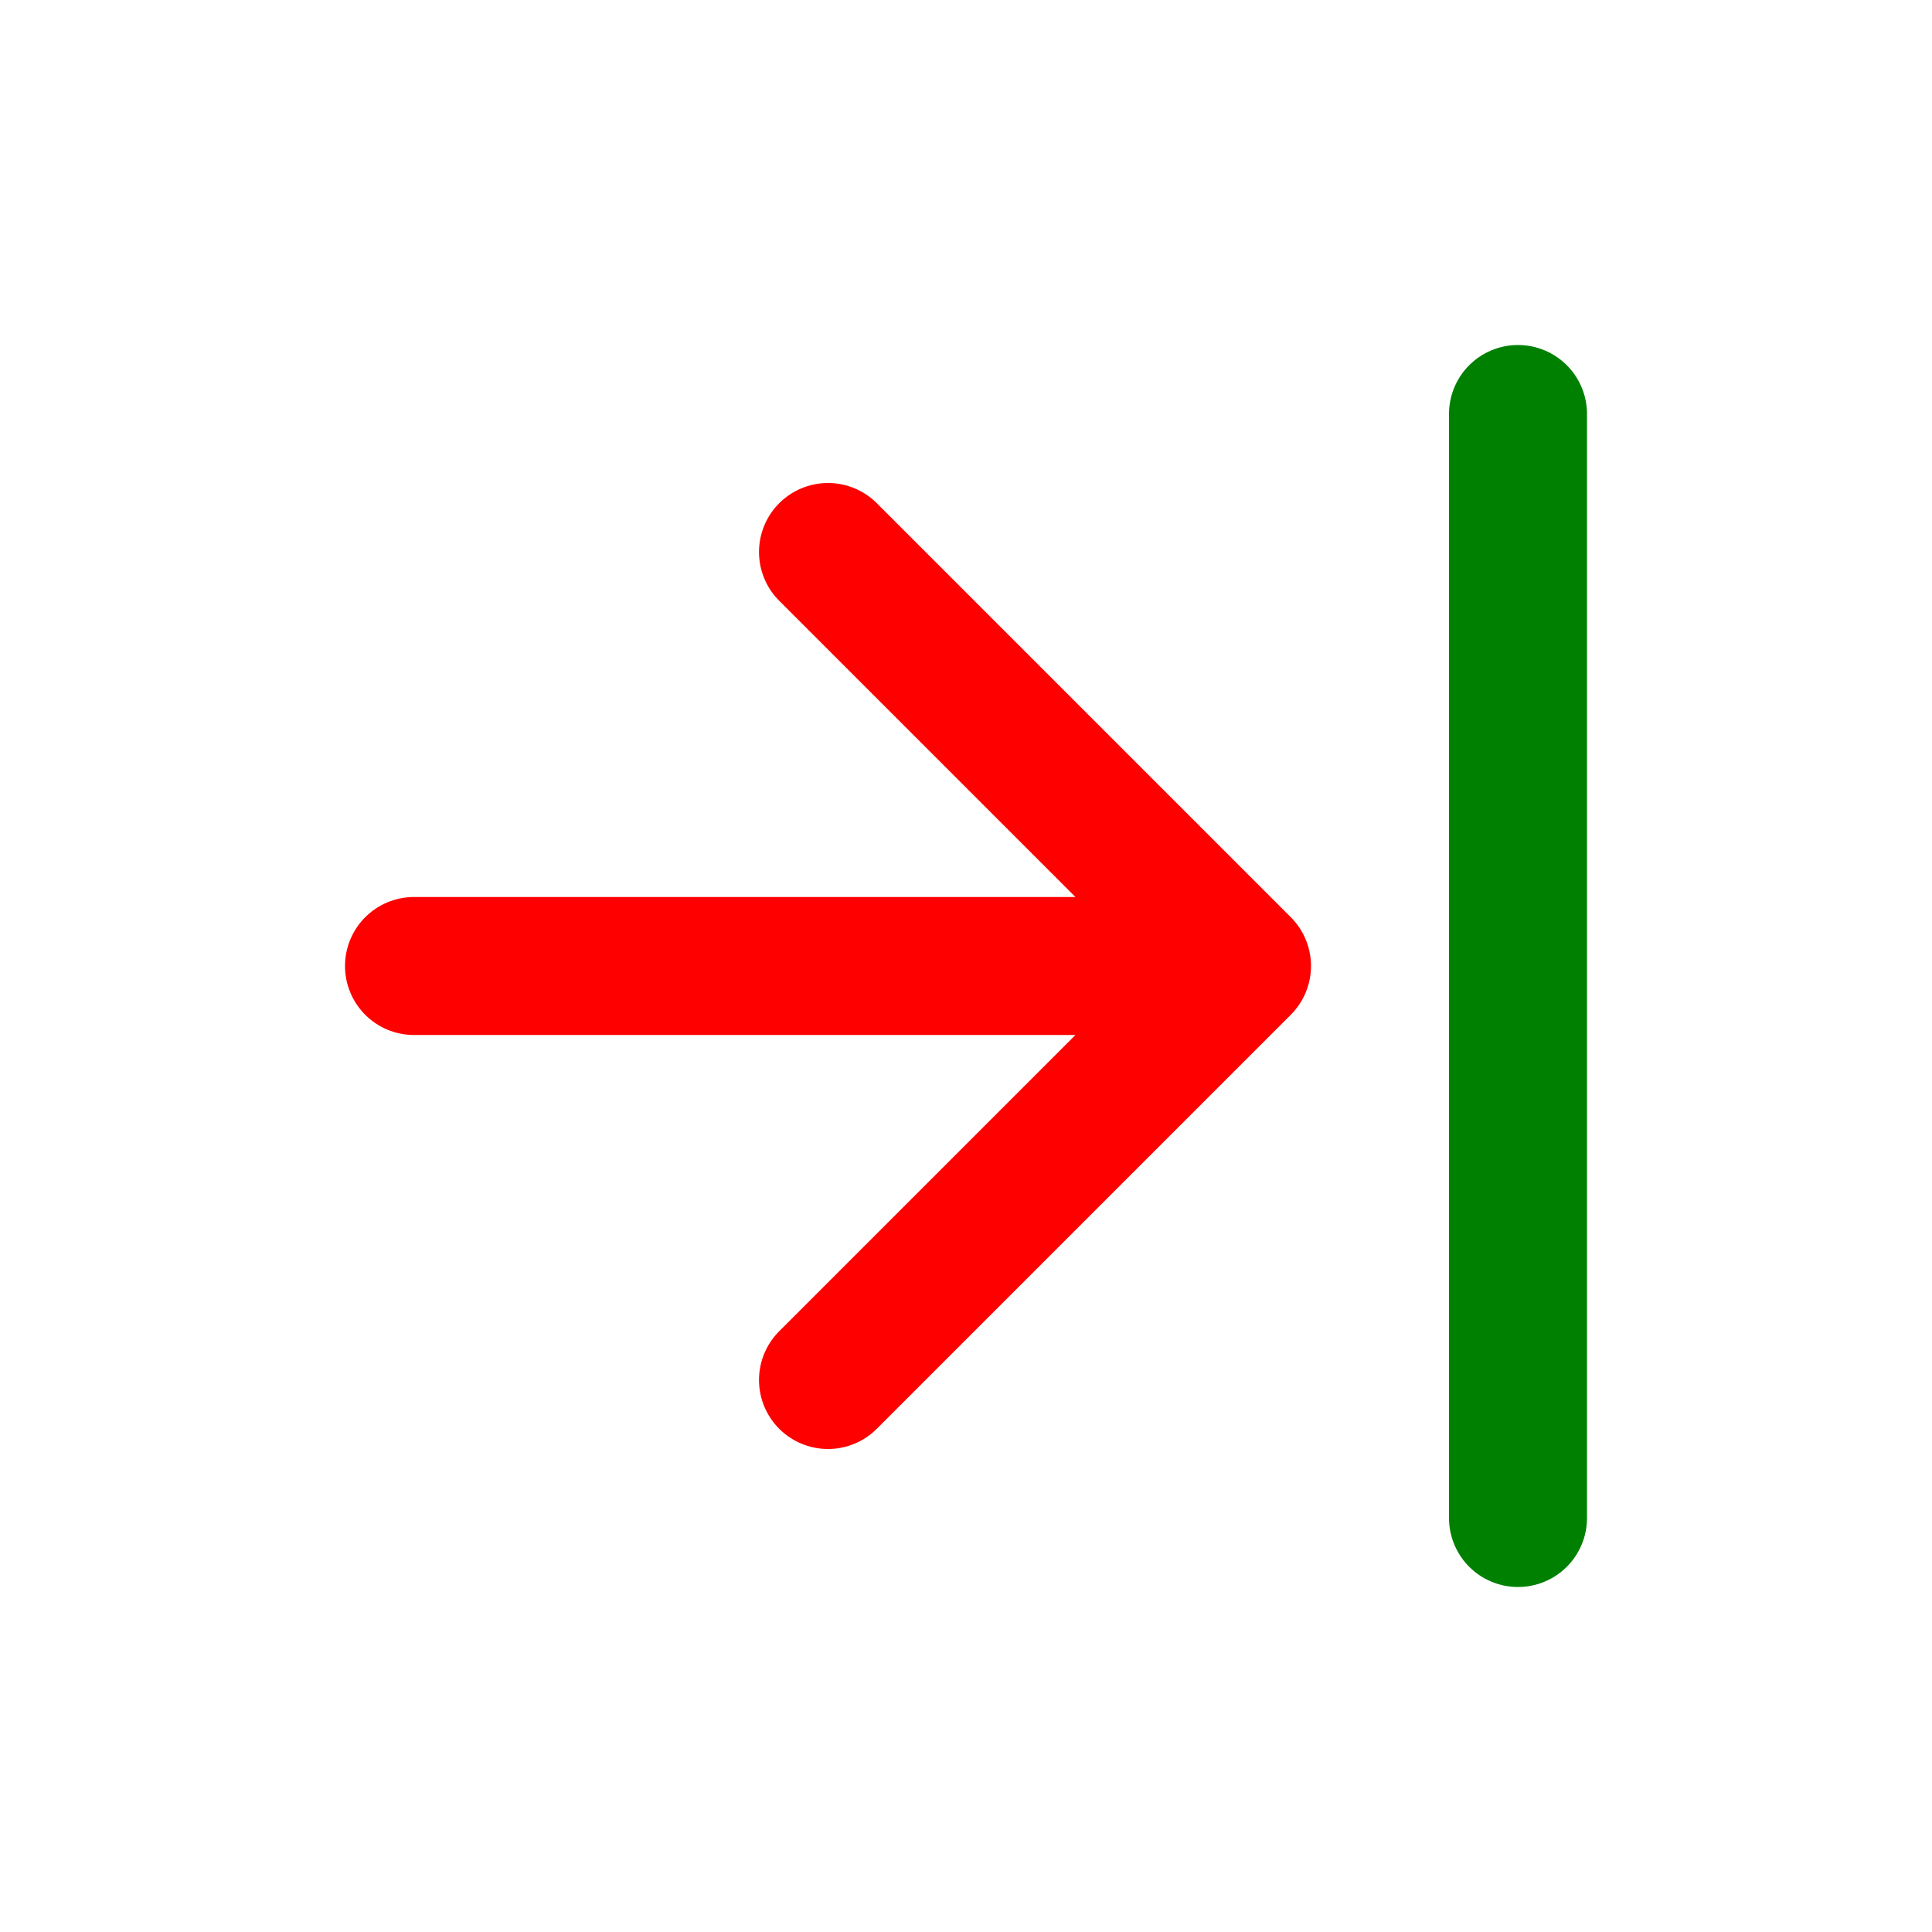
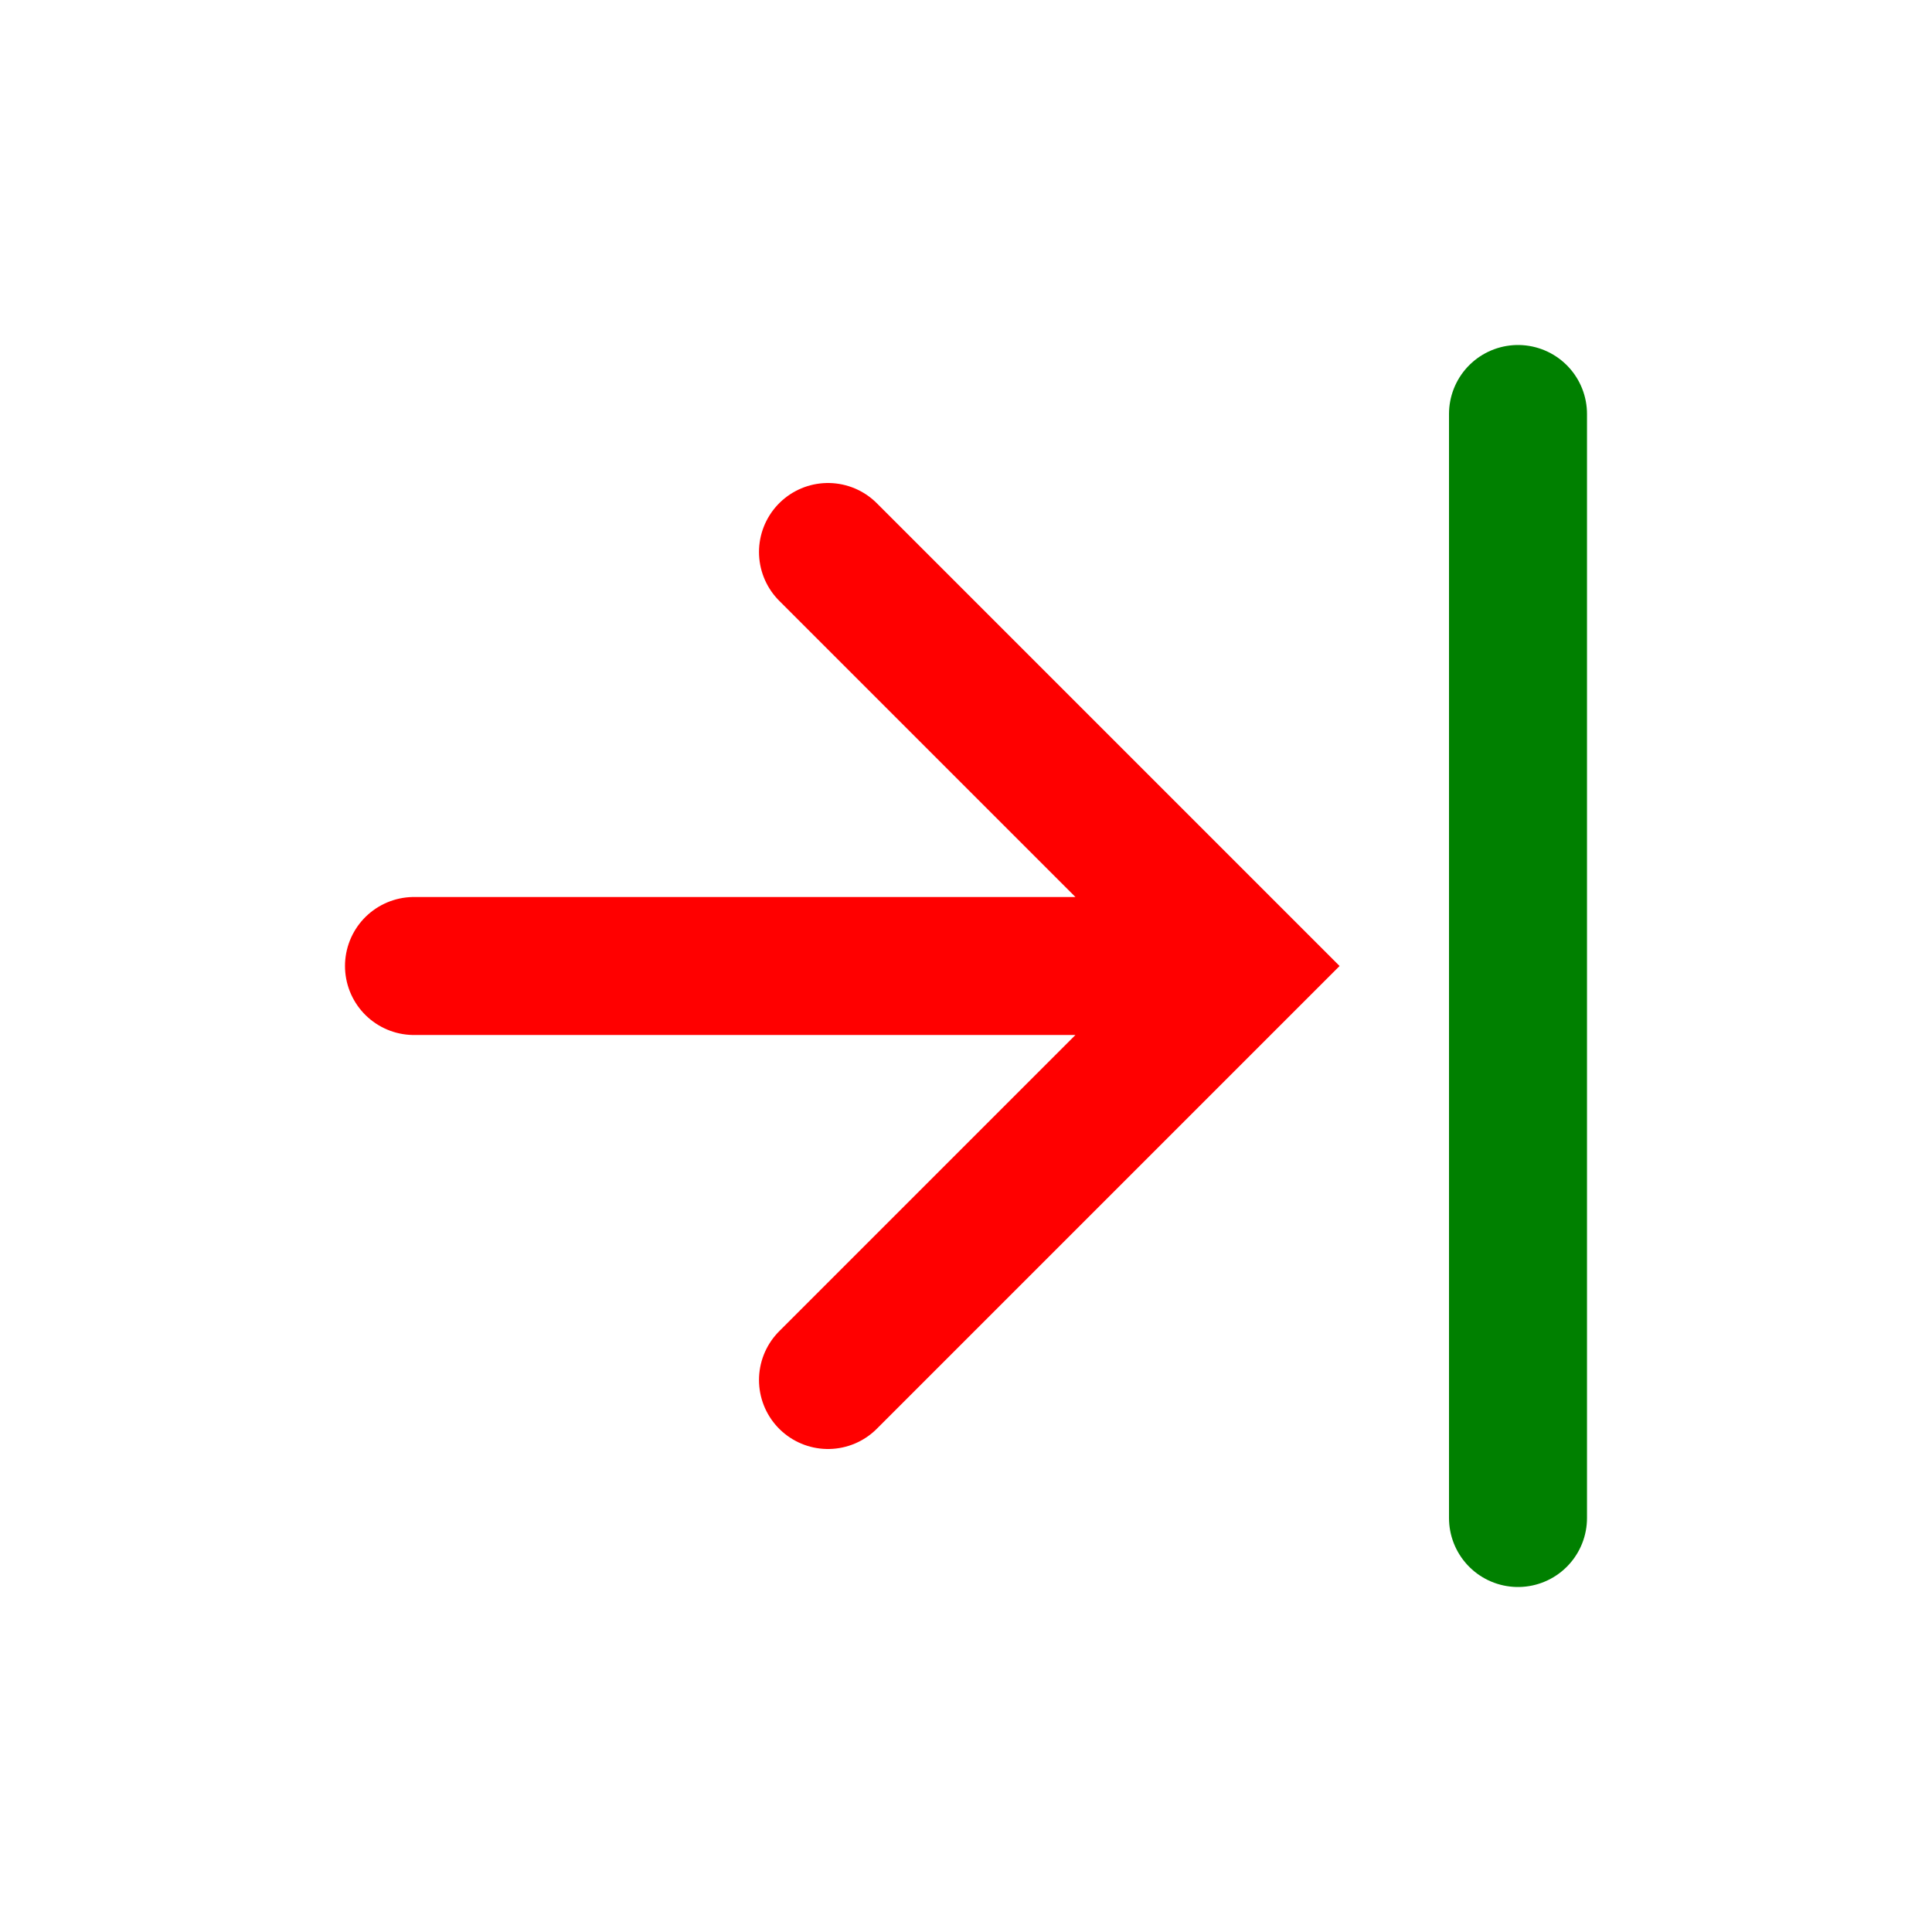
<svg xmlns="http://www.w3.org/2000/svg" width="16" height="16" fill="none" viewBox="0 0 14 14">
-   <path stroke="red" stroke-linecap="round" d="M3 7h6m0 0L6 4m3 3-3 3" />
+   <path stroke="red" stroke-linecap="round" d="M3 7h6m-3 3 3-3-3-3" />
  <path stroke="green" stroke-linecap="round" stroke-linejoin="round" d="M11 3v8" />
</svg>
